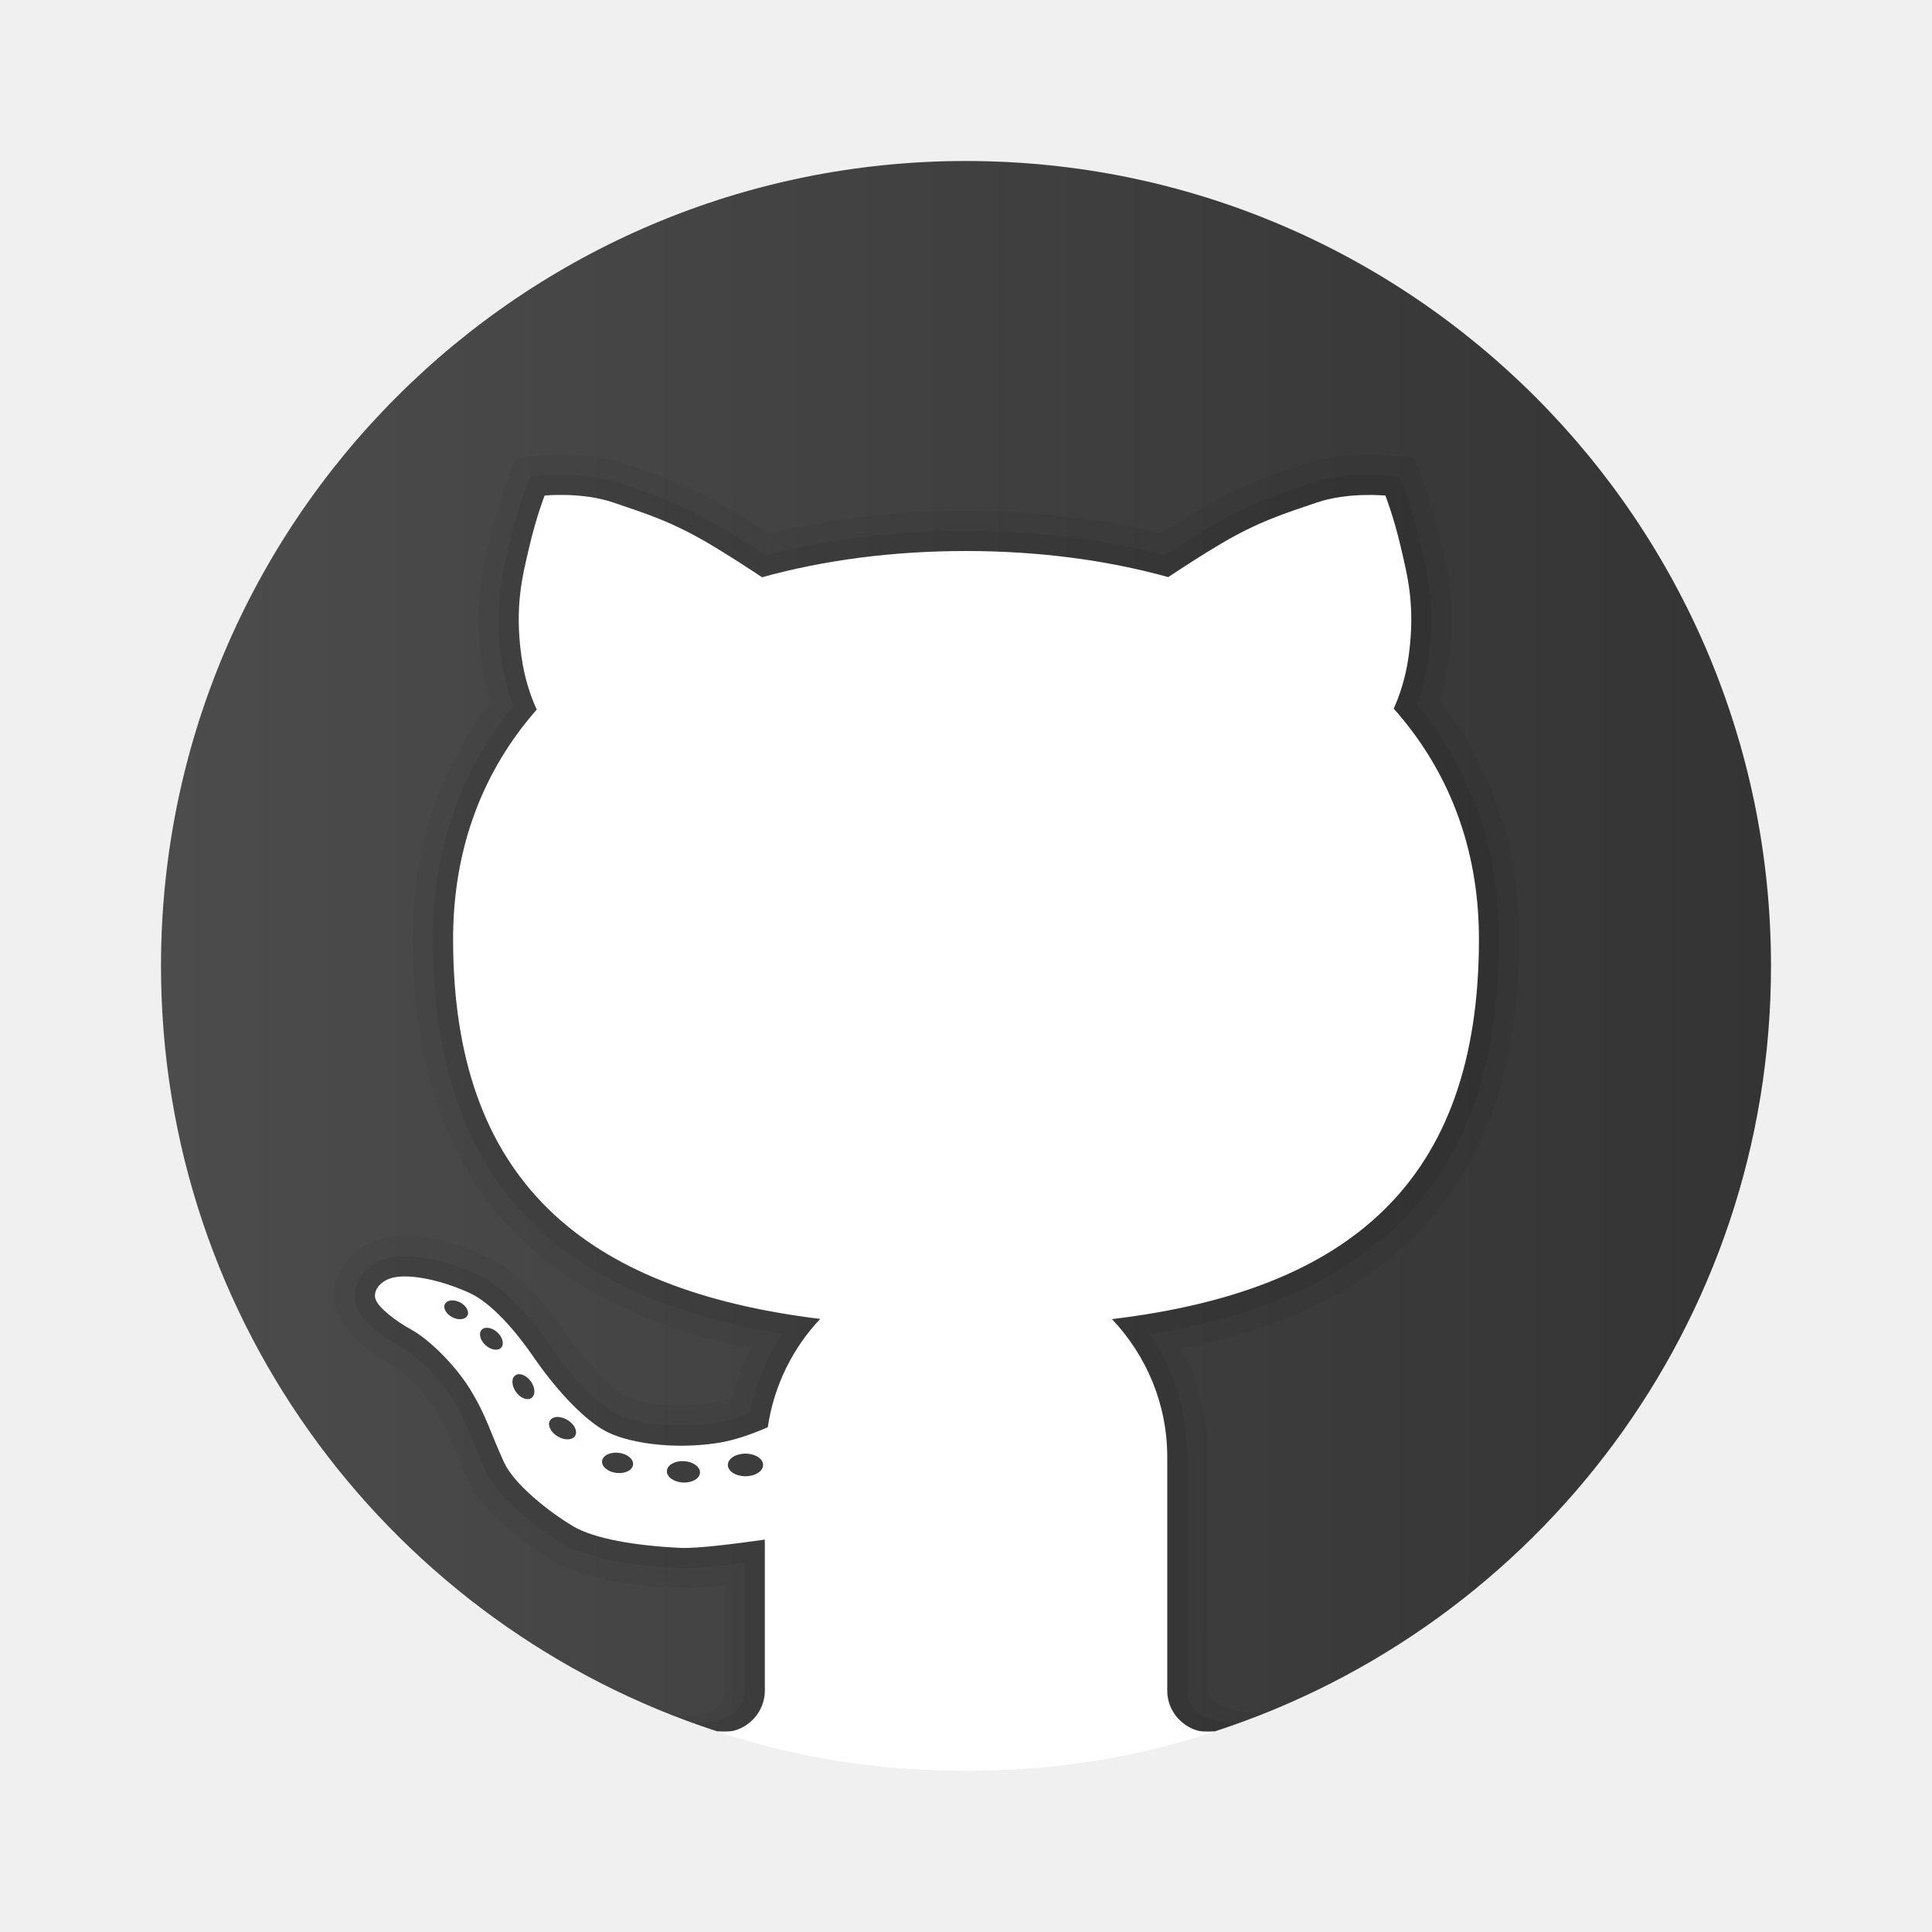
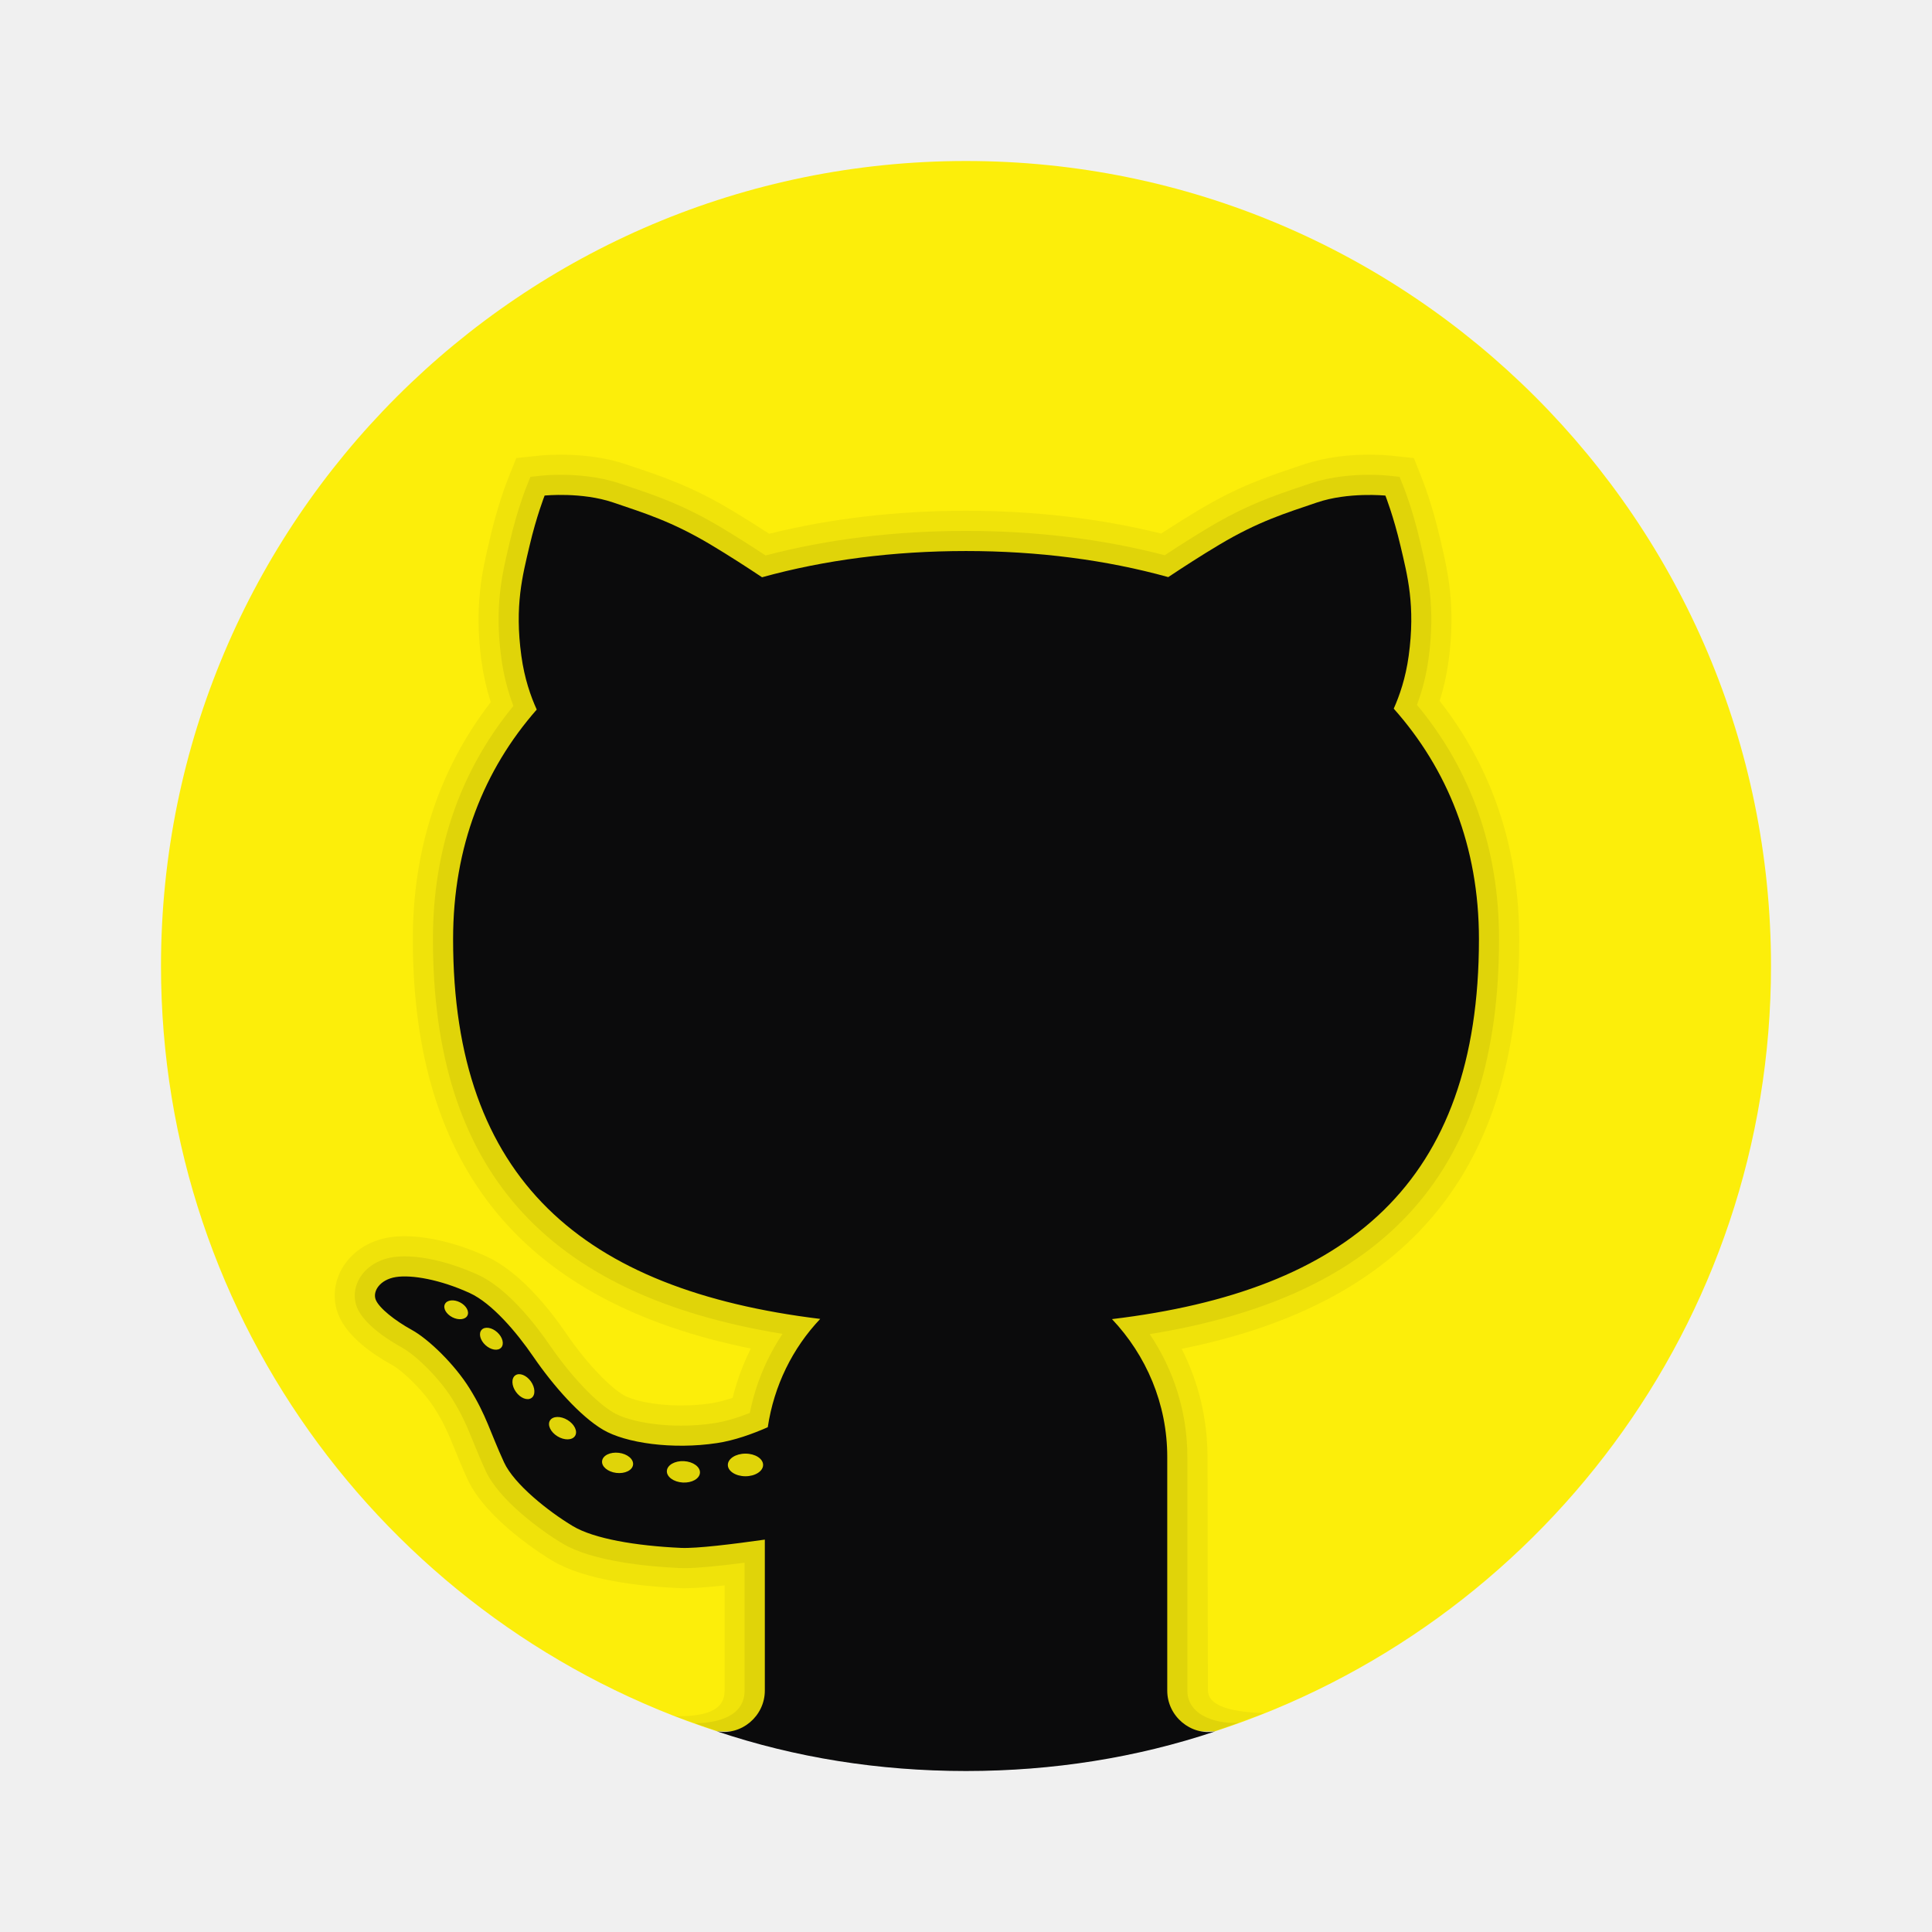
<svg xmlns="http://www.w3.org/2000/svg" viewBox="0 0 48 48" width="48px" height="48px">
  <linearGradient id="rL2wppHyxHVbobwndsT6Ca" x1="4" x2="44" y1="23.508" y2="23.508" gradientUnits="userSpaceOnUse">
-     <stop offset="0" stop-color="#4c4c4c" />
-     <stop offset="1" stop-color="#343434" />
+     <stop offset="0" stop-color="#fcee0a" />
+     <stop offset="1" stop-color="#fcee0a" />
  </linearGradient>
  <path fill="url(#rL2wppHyxHVbobwndsT6Ca)" d="M24,4C12.954,4,4,12.954,4,24c0,8.887,5.801,16.411,13.82,19.016h12.36 C38.199,40.411,44,32.887,44,24C44,12.954,35.046,4,24,4z" />
  <path d="M30.01,41.996L30,36.198c0-0.939-0.22-1.856-0.642-2.687c5.641-1.133,8.386-4.468,8.386-10.177 c0-2.255-0.665-4.246-1.976-5.92c0.1-0.317,0.174-0.645,0.22-0.981c0.188-1.369-0.023-2.264-0.193-2.984l-0.027-0.116 c-0.186-0.796-0.409-1.364-0.418-1.388l-0.111-0.282l-0.111-0.282l-0.302-0.032l-0.303-0.032c0,0-0.199-0.021-0.501-0.021 c-0.419,0-1.04,0.042-1.627,0.241l-0.196,0.066c-0.74,0.249-1.439,0.485-2.417,1.069c-0.286,0.171-0.599,0.366-0.934,0.584 C27.334,12.881,25.705,12.69,24,12.69c-1.722,0-3.365,0.192-4.889,0.571c-0.339-0.22-0.654-0.417-0.942-0.589 c-0.978-0.584-1.677-0.819-2.417-1.069l-0.196-0.066c-0.585-0.199-1.207-0.241-1.626-0.241c-0.302,0-0.501,0.021-0.501,0.021 l-0.302,0.032l-0.3,0.031l-0.112,0.281l-0.113,0.283c-0.01,0.026-0.233,0.594-0.419,1.391l-0.027,0.115 c-0.17,0.719-0.381,1.615-0.193,2.983c0.048,0.346,0.125,0.685,0.23,1.011c-1.285,1.666-1.936,3.646-1.936,5.89 c0,5.695,2.748,9.028,8.397,10.17c-0.194,0.388-0.345,0.798-0.452,1.224c-0.197,0.067-0.378,0.112-0.538,0.137 c-0.238,0.036-0.487,0.054-0.739,0.054c-0.686,0-1.225-0.134-1.435-0.259c-0.313-0.186-0.872-0.727-1.414-1.518 c-0.463-0.675-1.185-1.558-1.992-1.927c-0.698-0.319-1.437-0.502-2.029-0.502c-0.138,0-0.265,0.01-0.376,0.028 c-0.517,0.082-0.949,0.366-1.184,0.78c-0.203,0.357-0.235,0.773-0.088,1.141c0.219,0.548,0.851,0.985,1.343,1.255 c0.242,0.133,0.765,0.619,1.07,1.109c0.229,0.368,0.335,0.63,0.482,0.992c0.087,0.215,0.183,0.449,0.313,0.732 c0.47,1.022,1.937,1.924,2.103,2.023c0.806,0.483,2.161,0.638,3.157,0.683l0.123,0.003c0,0,0.001,0,0.001,0 c0.24,0,0.57-0.023,1.004-0.071v2.613c0.002,0.529-0.537,0.649-1.25,0.638l0.547,0.184C19.395,43.572,21.645,44,24,44 c2.355,0,4.605-0.428,6.703-1.176l0.703-0.262C30.695,42.538,30.016,42.422,30.01,41.996z" opacity=".05" />
  <path d="M30.781,42.797c-0.406,0.047-1.281-0.109-1.281-0.795v-5.804c0-1.094-0.328-2.151-0.936-3.052 c5.915-0.957,8.679-4.093,8.679-9.812c0-2.237-0.686-4.194-2.039-5.822c0.137-0.365,0.233-0.75,0.288-1.147 c0.175-1.276-0.016-2.086-0.184-2.801l-0.027-0.116c-0.178-0.761-0.388-1.297-0.397-1.319l-0.111-0.282l-0.303-0.032 c0,0-0.178-0.019-0.449-0.019c-0.381,0-0.944,0.037-1.466,0.215l-0.196,0.066c-0.714,0.241-1.389,0.468-2.321,1.024 c-0.332,0.198-0.702,0.431-1.101,0.694C27.404,13.394,25.745,13.19,24,13.19c-1.762,0-3.435,0.205-4.979,0.61 c-0.403-0.265-0.775-0.499-1.109-0.699c-0.932-0.556-1.607-0.784-2.321-1.024l-0.196-0.066c-0.521-0.177-1.085-0.215-1.466-0.215 c-0.271,0-0.449,0.019-0.449,0.019l-0.302,0.032l-0.113,0.283c-0.009,0.022-0.219,0.558-0.397,1.319l-0.027,0.116 c-0.169,0.715-0.36,1.524-0.184,2.8c0.056,0.407,0.156,0.801,0.298,1.174c-1.327,1.62-1.999,3.567-1.999,5.795 c0,5.703,2.766,8.838,8.686,9.806c-0.395,0.59-0.671,1.255-0.813,1.964c-0.33,0.13-0.629,0.216-0.891,0.256 c-0.263,0.04-0.537,0.06-0.814,0.06c-0.69,0-1.353-0.129-1.69-0.329c-0.44-0.261-1.057-0.914-1.572-1.665 c-0.35-0.51-1.047-1.417-1.788-1.755c-0.635-0.29-1.298-0.457-1.821-0.457c-0.11,0-0.21,0.008-0.298,0.022 c-0.366,0.058-0.668,0.252-0.828,0.534c-0.128,0.224-0.149,0.483-0.059,0.708c0.179,0.448,0.842,0.85,1.119,1.002 c0.335,0.184,0.919,0.744,1.254,1.284c0.251,0.404,0.37,0.697,0.521,1.067c0.085,0.209,0.178,0.437,0.304,0.712 c0.331,0.719,1.353,1.472,1.905,1.803c0.754,0.452,2.154,0.578,2.922,0.612l0.111,0.002c0.299,0,0.8-0.045,1.495-0.135v3.177 c0,0.779-0.991,0.81-1.234,0.81c-0.031,0,0.503,0.184,0.503,0.184C19.731,43.64,21.822,44,24,44c2.178,0,4.269-0.36,6.231-1.003 C30.231,42.997,30.812,42.793,30.781,42.797z" opacity=".07" />
-   <path fill="#fff" d="M36.744,23.334c0-2.31-0.782-4.226-2.117-5.728c0.145-0.325,0.296-0.761,0.371-1.309 c0.172-1.25-0.031-2-0.203-2.734s-0.375-1.25-0.375-1.25s-0.922-0.094-1.703,0.172s-1.453,0.469-2.422,1.047 c-0.453,0.27-0.909,0.566-1.27,0.806C27.482,13.91,25.785,13.69,24,13.69c-1.801,0-3.513,0.221-5.067,0.652 c-0.362-0.241-0.821-0.539-1.277-0.811c-0.969-0.578-1.641-0.781-2.422-1.047s-1.703-0.172-1.703-0.172s-0.203,0.516-0.375,1.25 s-0.375,1.484-0.203,2.734c0.077,0.562,0.233,1.006,0.382,1.333c-1.31,1.493-2.078,3.397-2.078,5.704 c0,5.983,3.232,8.714,9.121,9.435c-0.687,0.726-1.148,1.656-1.303,2.691c-0.387,0.17-0.833,0.33-1.262,0.394 c-1.104,0.167-2.271,0-2.833-0.333s-1.229-1.083-1.729-1.813c-0.422-0.616-1.031-1.331-1.583-1.583 c-0.729-0.333-1.438-0.458-1.833-0.396c-0.396,0.063-0.583,0.354-0.5,0.563c0.083,0.208,0.479,0.521,0.896,0.75 c0.417,0.229,1.063,0.854,1.438,1.458c0.418,0.674,0.5,1.063,0.854,1.833c0.249,0.542,1.101,1.219,1.708,1.583 c0.521,0.313,1.562,0.491,2.688,0.542c0.389,0.018,1.308-0.096,2.083-0.206v3.75c0,0.639-0.585,1.125-1.191,1.013 C19.756,43.668,21.833,44,24,44c2.166,0,4.243-0.332,6.19-0.984C29.585,43.127,29,42.641,29,42.002v-5.804 c0-1.329-0.527-2.53-1.373-3.425C33.473,32.071,36.744,29.405,36.744,23.334z M11.239,32.727c-0.154-0.079-0.237-0.225-0.185-0.328 c0.052-0.103,0.22-0.122,0.374-0.043c0.154,0.079,0.237,0.225,0.185,0.328S11.393,32.806,11.239,32.727z M12.451,33.482 c-0.081,0.088-0.255,0.06-0.389-0.062s-0.177-0.293-0.096-0.381c0.081-0.088,0.255-0.06,0.389,0.062S12.532,33.394,12.451,33.482z M13.205,34.732c-0.102,0.072-0.275,0.005-0.386-0.15s-0.118-0.34-0.016-0.412s0.275-0.005,0.386,0.15 C13.299,34.475,13.307,34.66,13.205,34.732z M14.288,35.673c-0.069,0.112-0.265,0.117-0.437,0.012s-0.256-0.281-0.187-0.393 c0.069-0.112,0.265-0.117,0.437-0.012S14.357,35.561,14.288,35.673z M15.312,36.594c-0.213-0.026-0.371-0.159-0.353-0.297 c0.017-0.138,0.204-0.228,0.416-0.202c0.213,0.026,0.371,0.159,0.353,0.297C15.711,36.529,15.525,36.62,15.312,36.594z M16.963,36.833c-0.227-0.013-0.404-0.143-0.395-0.289c0.009-0.146,0.2-0.255,0.427-0.242c0.227,0.013,0.404,0.143,0.395,0.289 C17.381,36.738,17.19,36.846,16.963,36.833z M18.521,36.677c-0.242,0-0.438-0.126-0.438-0.281s0.196-0.281,0.438-0.281 c0.242,0,0.438,0.126,0.438,0.281S18.762,36.677,18.521,36.677z" />
+   <path fill="#0B0B0C" d="M36.744,23.334c0-2.31-0.782-4.226-2.117-5.728c0.145-0.325,0.296-0.761,0.371-1.309 c0.172-1.25-0.031-2-0.203-2.734s-0.375-1.25-0.375-1.25s-0.922-0.094-1.703,0.172s-1.453,0.469-2.422,1.047 c-0.453,0.27-0.909,0.566-1.27,0.806C27.482,13.91,25.785,13.69,24,13.69c-1.801,0-3.513,0.221-5.067,0.652 c-0.362-0.241-0.821-0.539-1.277-0.811c-0.969-0.578-1.641-0.781-2.422-1.047s-1.703-0.172-1.703-0.172s-0.203,0.516-0.375,1.25 s-0.375,1.484-0.203,2.734c0.077,0.562,0.233,1.006,0.382,1.333c-1.31,1.493-2.078,3.397-2.078,5.704 c0,5.983,3.232,8.714,9.121,9.435c-0.687,0.726-1.148,1.656-1.303,2.691c-0.387,0.17-0.833,0.33-1.262,0.394 c-1.104,0.167-2.271,0-2.833-0.333s-1.229-1.083-1.729-1.813c-0.422-0.616-1.031-1.331-1.583-1.583 c-0.729-0.333-1.438-0.458-1.833-0.396c-0.396,0.063-0.583,0.354-0.5,0.563c0.083,0.208,0.479,0.521,0.896,0.75 c0.417,0.229,1.063,0.854,1.438,1.458c0.418,0.674,0.5,1.063,0.854,1.833c0.249,0.542,1.101,1.219,1.708,1.583 c0.521,0.313,1.562,0.491,2.688,0.542c0.389,0.018,1.308-0.096,2.083-0.206v3.75c0,0.639-0.585,1.125-1.191,1.013 C19.756,43.668,21.833,44,24,44c2.166,0,4.243-0.332,6.19-0.984C29.585,43.127,29,42.641,29,42.002v-5.804 c0-1.329-0.527-2.53-1.373-3.425C33.473,32.071,36.744,29.405,36.744,23.334z M11.239,32.727c-0.154-0.079-0.237-0.225-0.185-0.328 c0.052-0.103,0.22-0.122,0.374-0.043c0.154,0.079,0.237,0.225,0.185,0.328S11.393,32.806,11.239,32.727z M12.451,33.482 c-0.081,0.088-0.255,0.06-0.389-0.062s-0.177-0.293-0.096-0.381c0.081-0.088,0.255-0.06,0.389,0.062S12.532,33.394,12.451,33.482z M13.205,34.732c-0.102,0.072-0.275,0.005-0.386-0.15s-0.118-0.34-0.016-0.412s0.275-0.005,0.386,0.15 C13.299,34.475,13.307,34.66,13.205,34.732z M14.288,35.673c-0.069,0.112-0.265,0.117-0.437,0.012s-0.256-0.281-0.187-0.393 c0.069-0.112,0.265-0.117,0.437-0.012S14.357,35.561,14.288,35.673z M15.312,36.594c-0.213-0.026-0.371-0.159-0.353-0.297 c0.017-0.138,0.204-0.228,0.416-0.202c0.213,0.026,0.371,0.159,0.353,0.297C15.711,36.529,15.525,36.62,15.312,36.594z M16.963,36.833c-0.227-0.013-0.404-0.143-0.395-0.289c0.009-0.146,0.2-0.255,0.427-0.242c0.227,0.013,0.404,0.143,0.395,0.289 C17.381,36.738,17.19,36.846,16.963,36.833z M18.521,36.677c-0.242,0-0.438-0.126-0.438-0.281s0.196-0.281,0.438-0.281 c0.242,0,0.438,0.126,0.438,0.281S18.762,36.677,18.521,36.677z" />
</svg>
